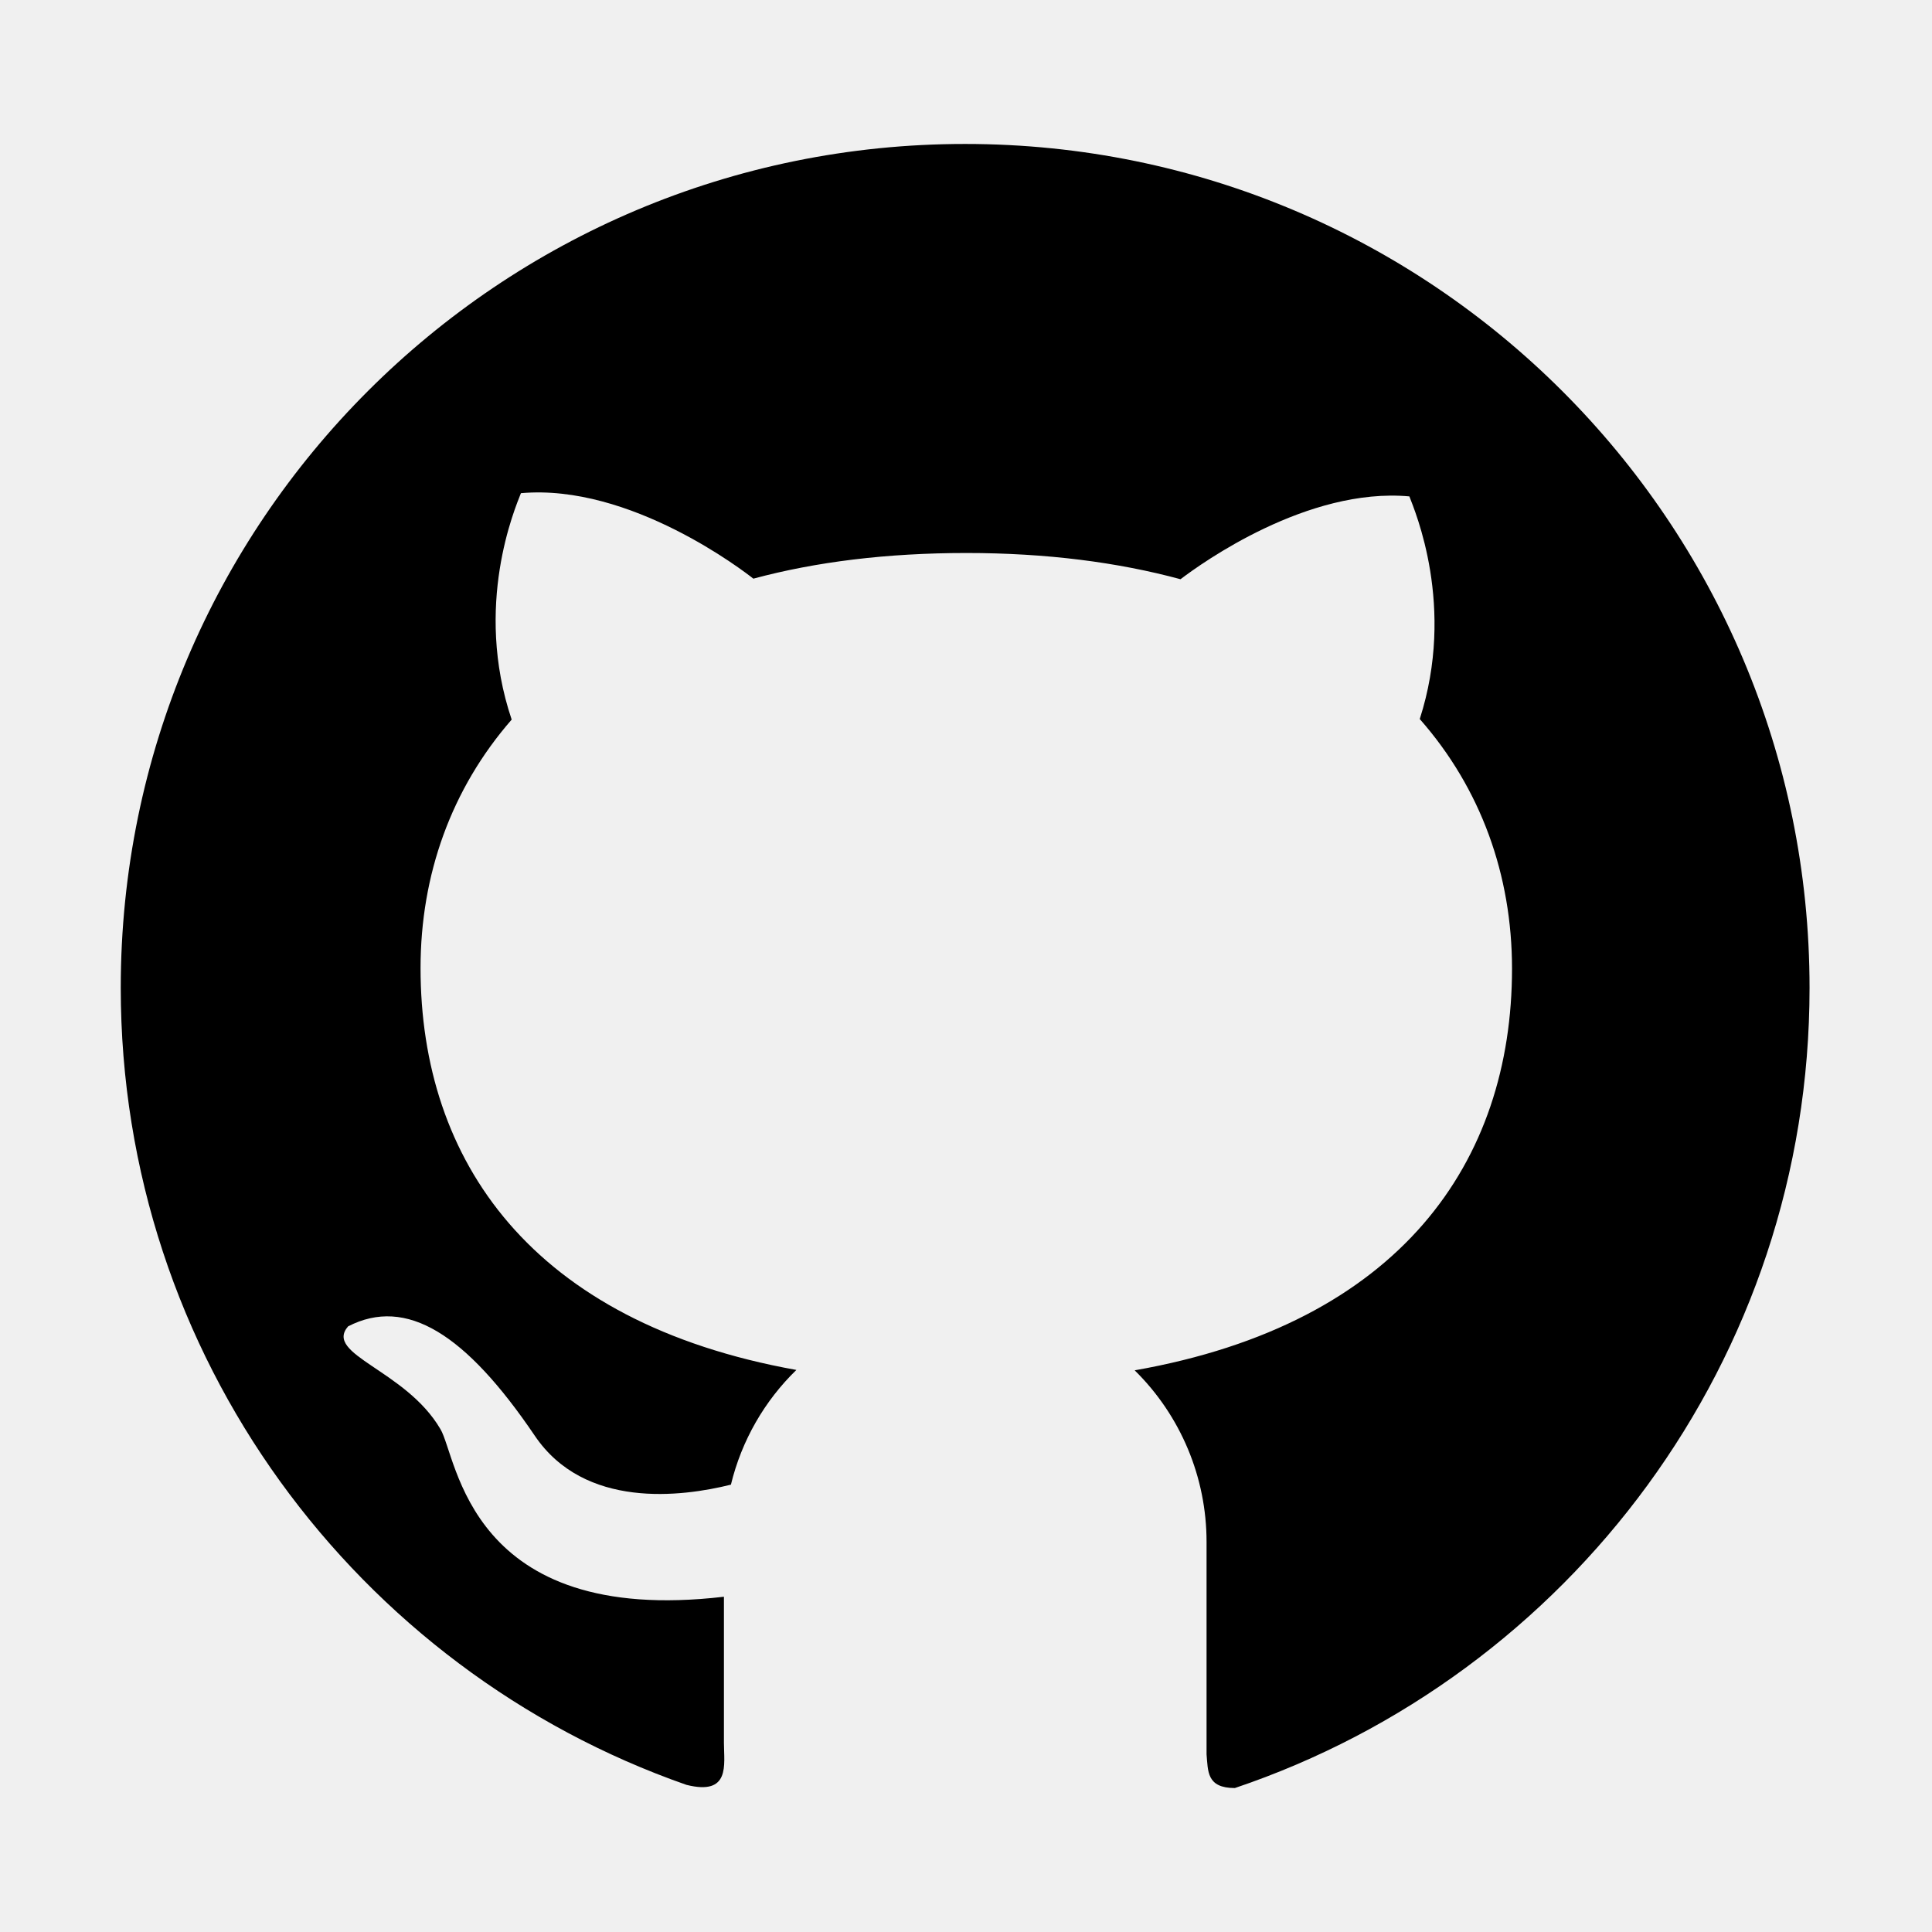
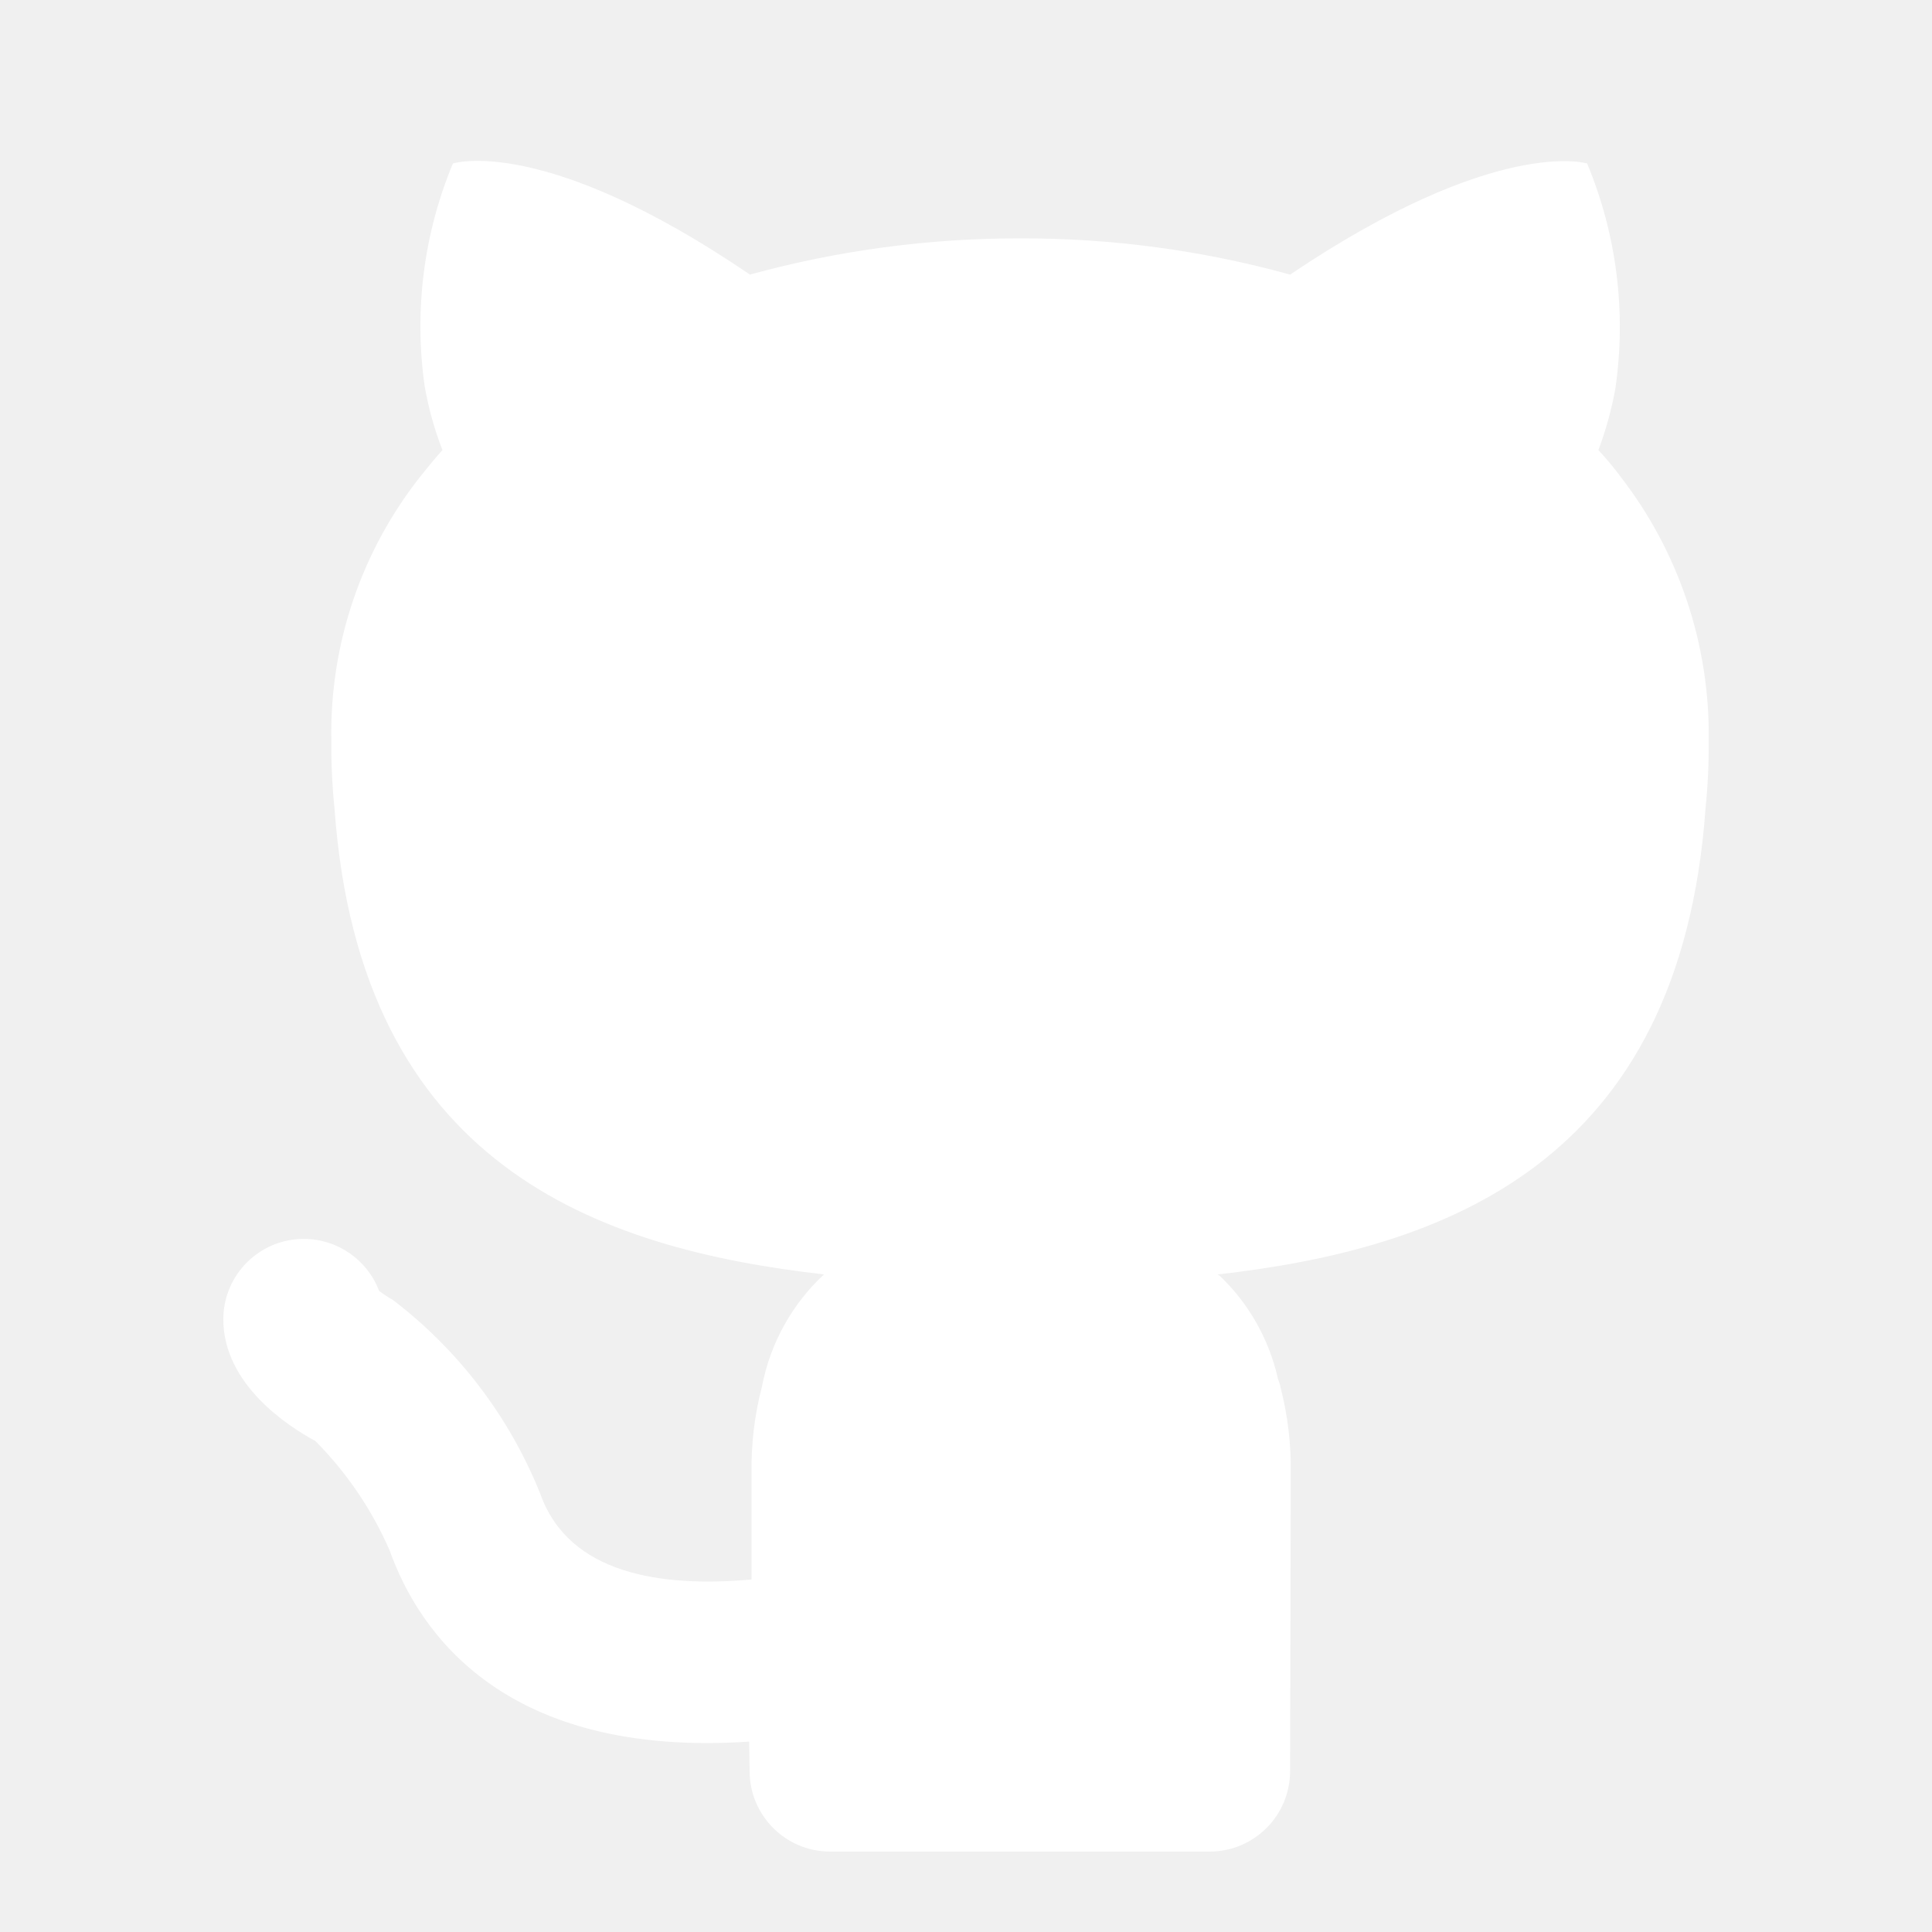
- <svg xmlns="http://www.w3.org/2000/svg" width="32" height="32" viewBox="0 0 1024 1024">
-   <path fill="currentColor" d="M511.6 76.3C264.3 76.2 64 276.4 64 523.5C64 718.9 189.3 885 363.8 946c23.5 5.9 19.9-10.8 19.9-22.2v-77.5c-135.7 15.9-141.2-73.9-150.3-88.9C215 726 171.5 718 184.5 703c30.9-15.9 62.4 4 98.9 57.9c26.4 39.1 77.9 32.5 104 26c5.7-23.5 17.9-44.5 34.7-60.8c-140.6-25.2-199.2-111-199.2-213c0-49.5 16.3-95 48.3-131.7c-20.4-60.5 1.9-112.3 4.9-120c58.1-5.2 118.5 41.6 123.2 45.3c33-8.9 70.7-13.6 112.9-13.6c42.4 0 80.2 4.9 113.5 13.9c11.3-8.6 67.3-48.8 121.3-43.9c2.9 7.7 24.7 58.3 5.5 118c32.4 36.8 48.9 82.7 48.9 132.3c0 102.2-59 188.1-200 212.9a127.5 127.5 0 0 1 38.1 91v112.5c.8 9 0 17.9 15 17.9c177.1-59.7 304.6-227 304.6-424.1c0-247.2-200.4-447.3-447.5-447.3z" />
+ <svg xmlns="http://www.w3.org/2000/svg" width="30" height="30" viewBox="0 0 24 24">
+   <path fill="#fff" d="M20.116 5.901a3.883 3.883 0 0 0-.26-.31a4.413 4.413 0 0 0 .21-.76a5.284 5.284 0 0 0-.35-2.8s-1.12-.35-3.69 1.38a12.477 12.477 0 0 0-3.35-.45a12.604 12.604 0 0 0-3.36.45c-2.57-1.75-3.69-1.38-3.69-1.38a5.263 5.263 0 0 0-.35 2.77a4.21 4.21 0 0 0 .22.79c-.09.1-.18.21-.26.31a5.14 5.14 0 0 0-1.12 3.3a7.686 7.686 0 0 0 .04.85c.32 4.43 3.27 5.46 6.08 5.78a2.558 2.558 0 0 0-.77 1.39a4.022 4.022 0 0 0-.13 1.09v1.31c-1.119.1-2.267-.063-2.623-1.061a5.695 5.695 0 0 0-1.834-2.413a1.179 1.179 0 0 1-.17-.112a1.001 1.001 0 0 0-.93-.645h-.005a1 1 0 0 0-1 .995c-.003.812.81 1.337 1.143 1.515a4.466 4.466 0 0 1 .923 1.359c.364 1.023 1.429 2.578 4.466 2.376l.002.098l.004.268a1 1 0 0 0 1 1h4.714a1 1 0 0 0 1-1s.008-3.16.008-3.69a4.024 4.024 0 0 0-.13-1.09l-.002-.006l.004.006c-.009-.035-.022-.063-.032-.097a2.532 2.532 0 0 0-.74-1.293l.012.021l-.02-.02c2.81-.32 5.74-1.37 6.06-5.78a7.687 7.687 0 0 0 .04-.85a5.23 5.23 0 0 0-1.11-3.3Z" />
</svg>
